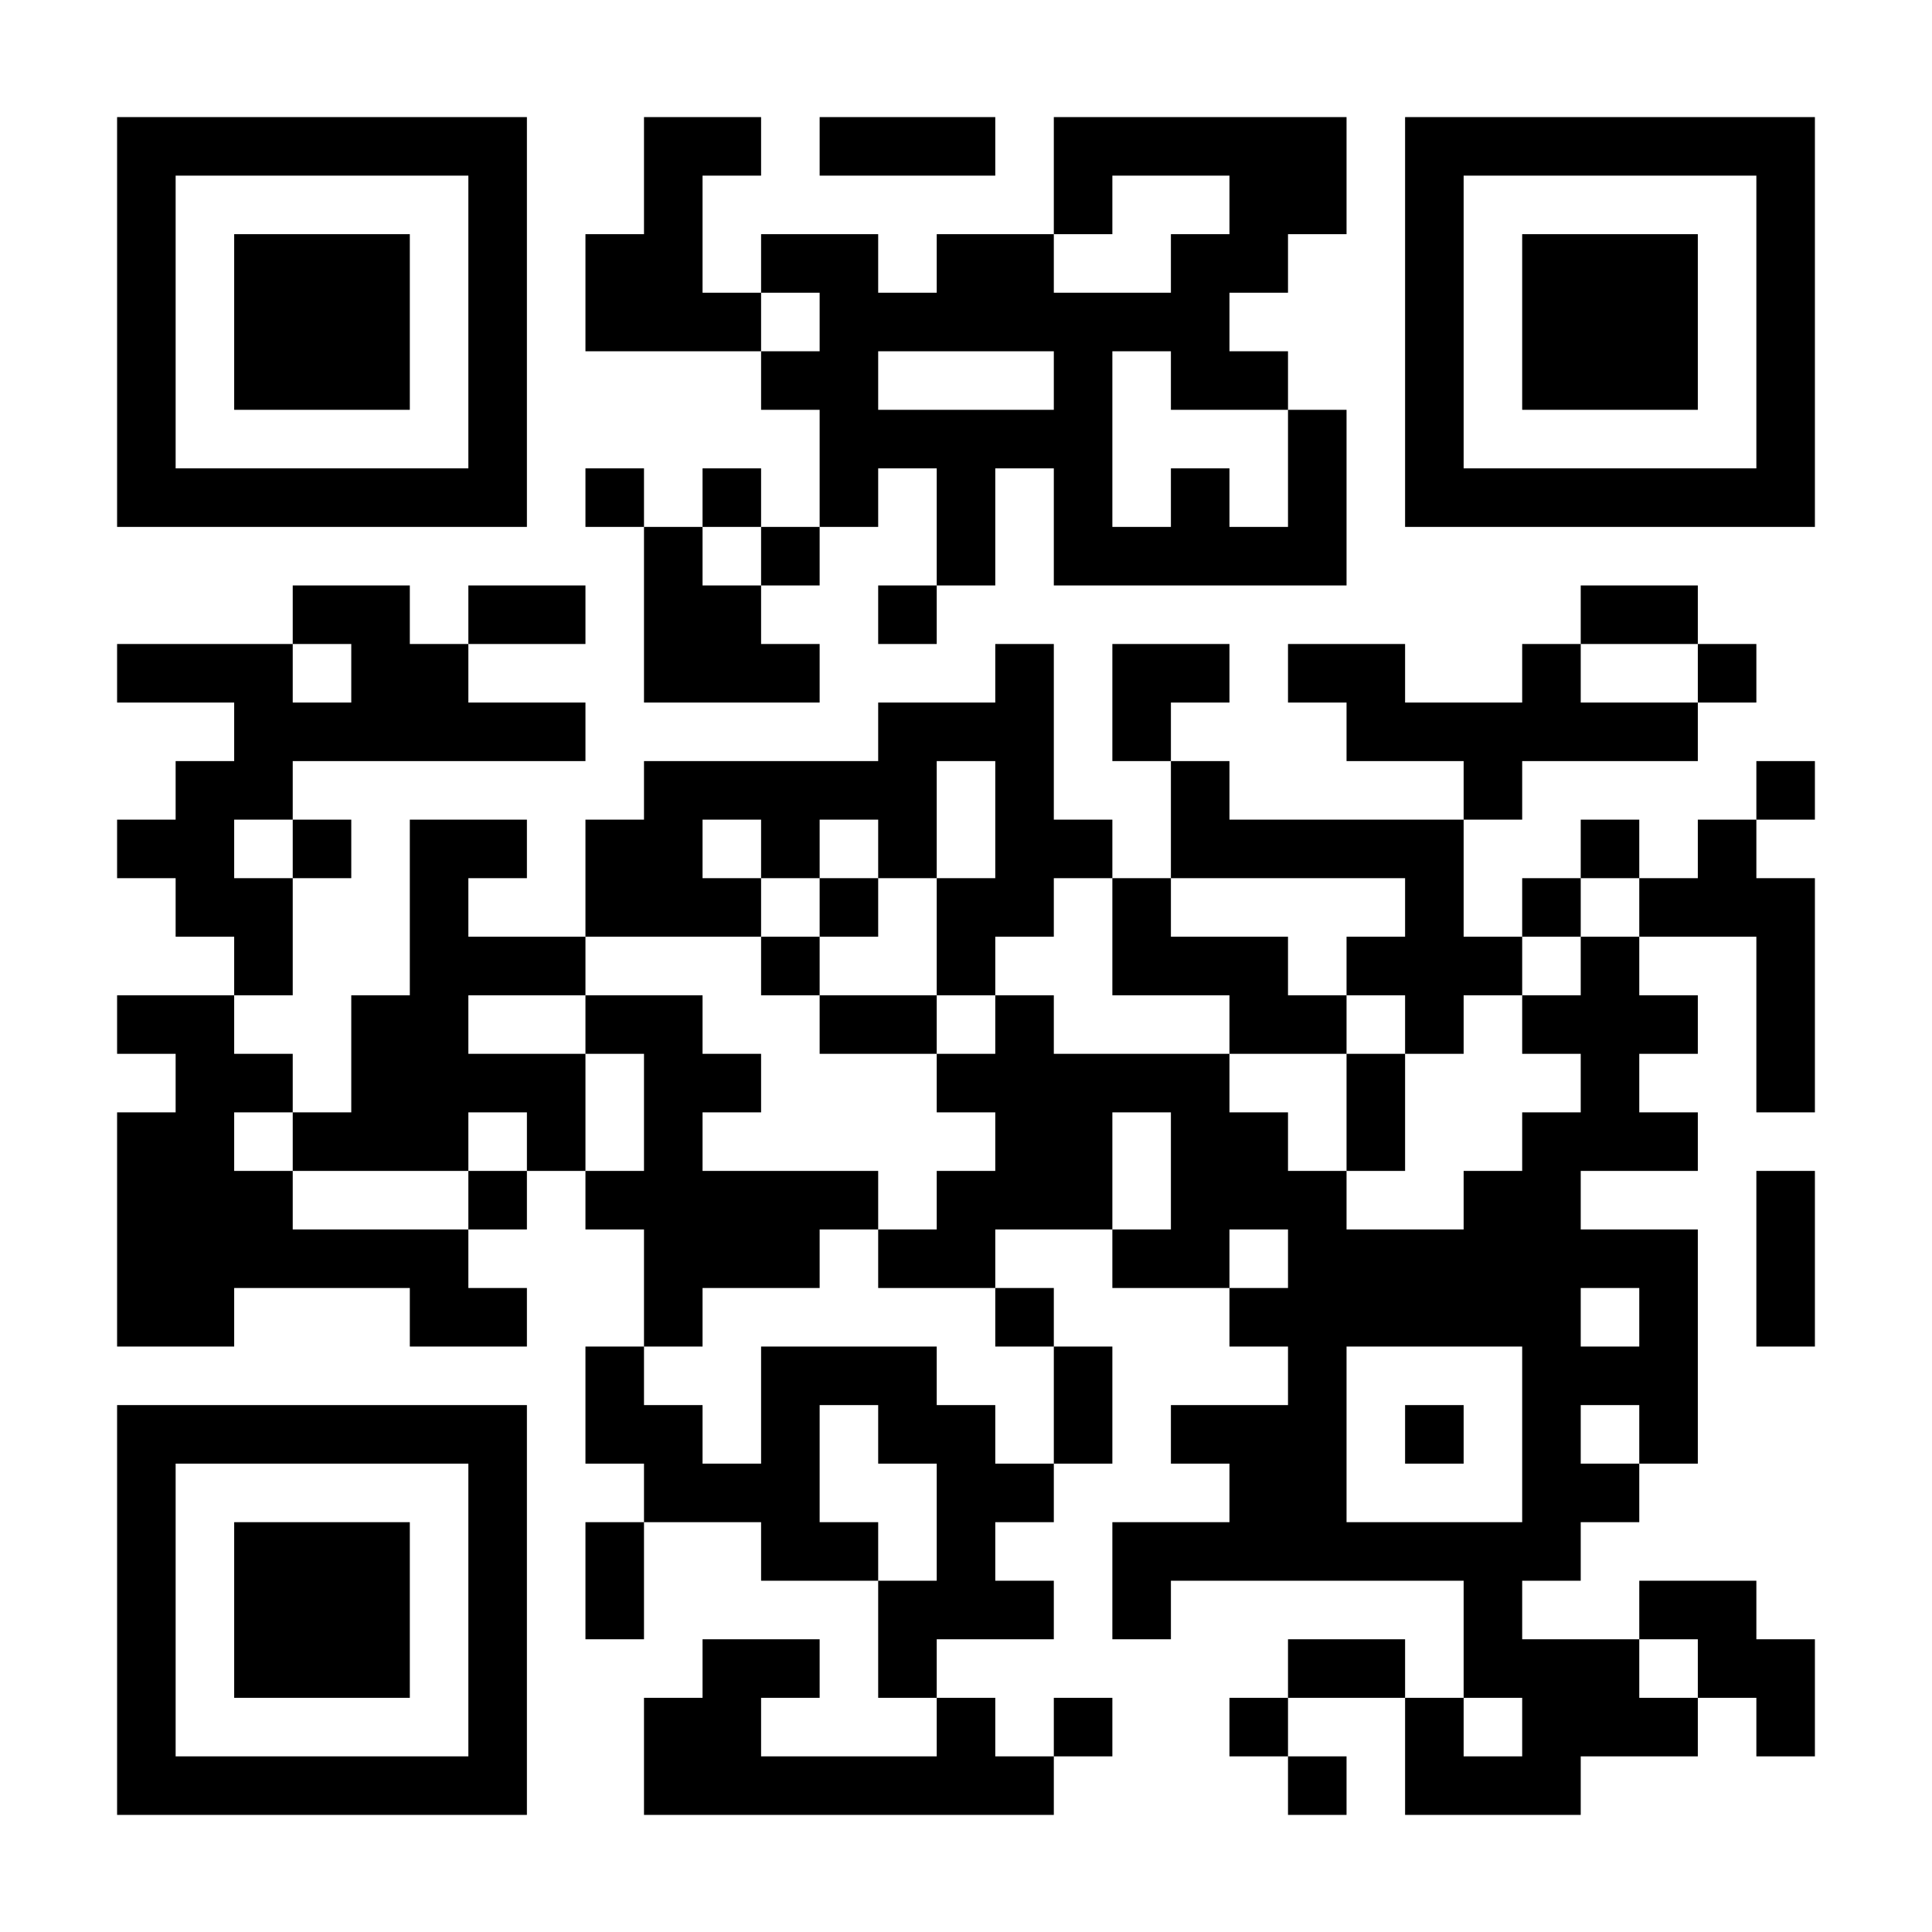
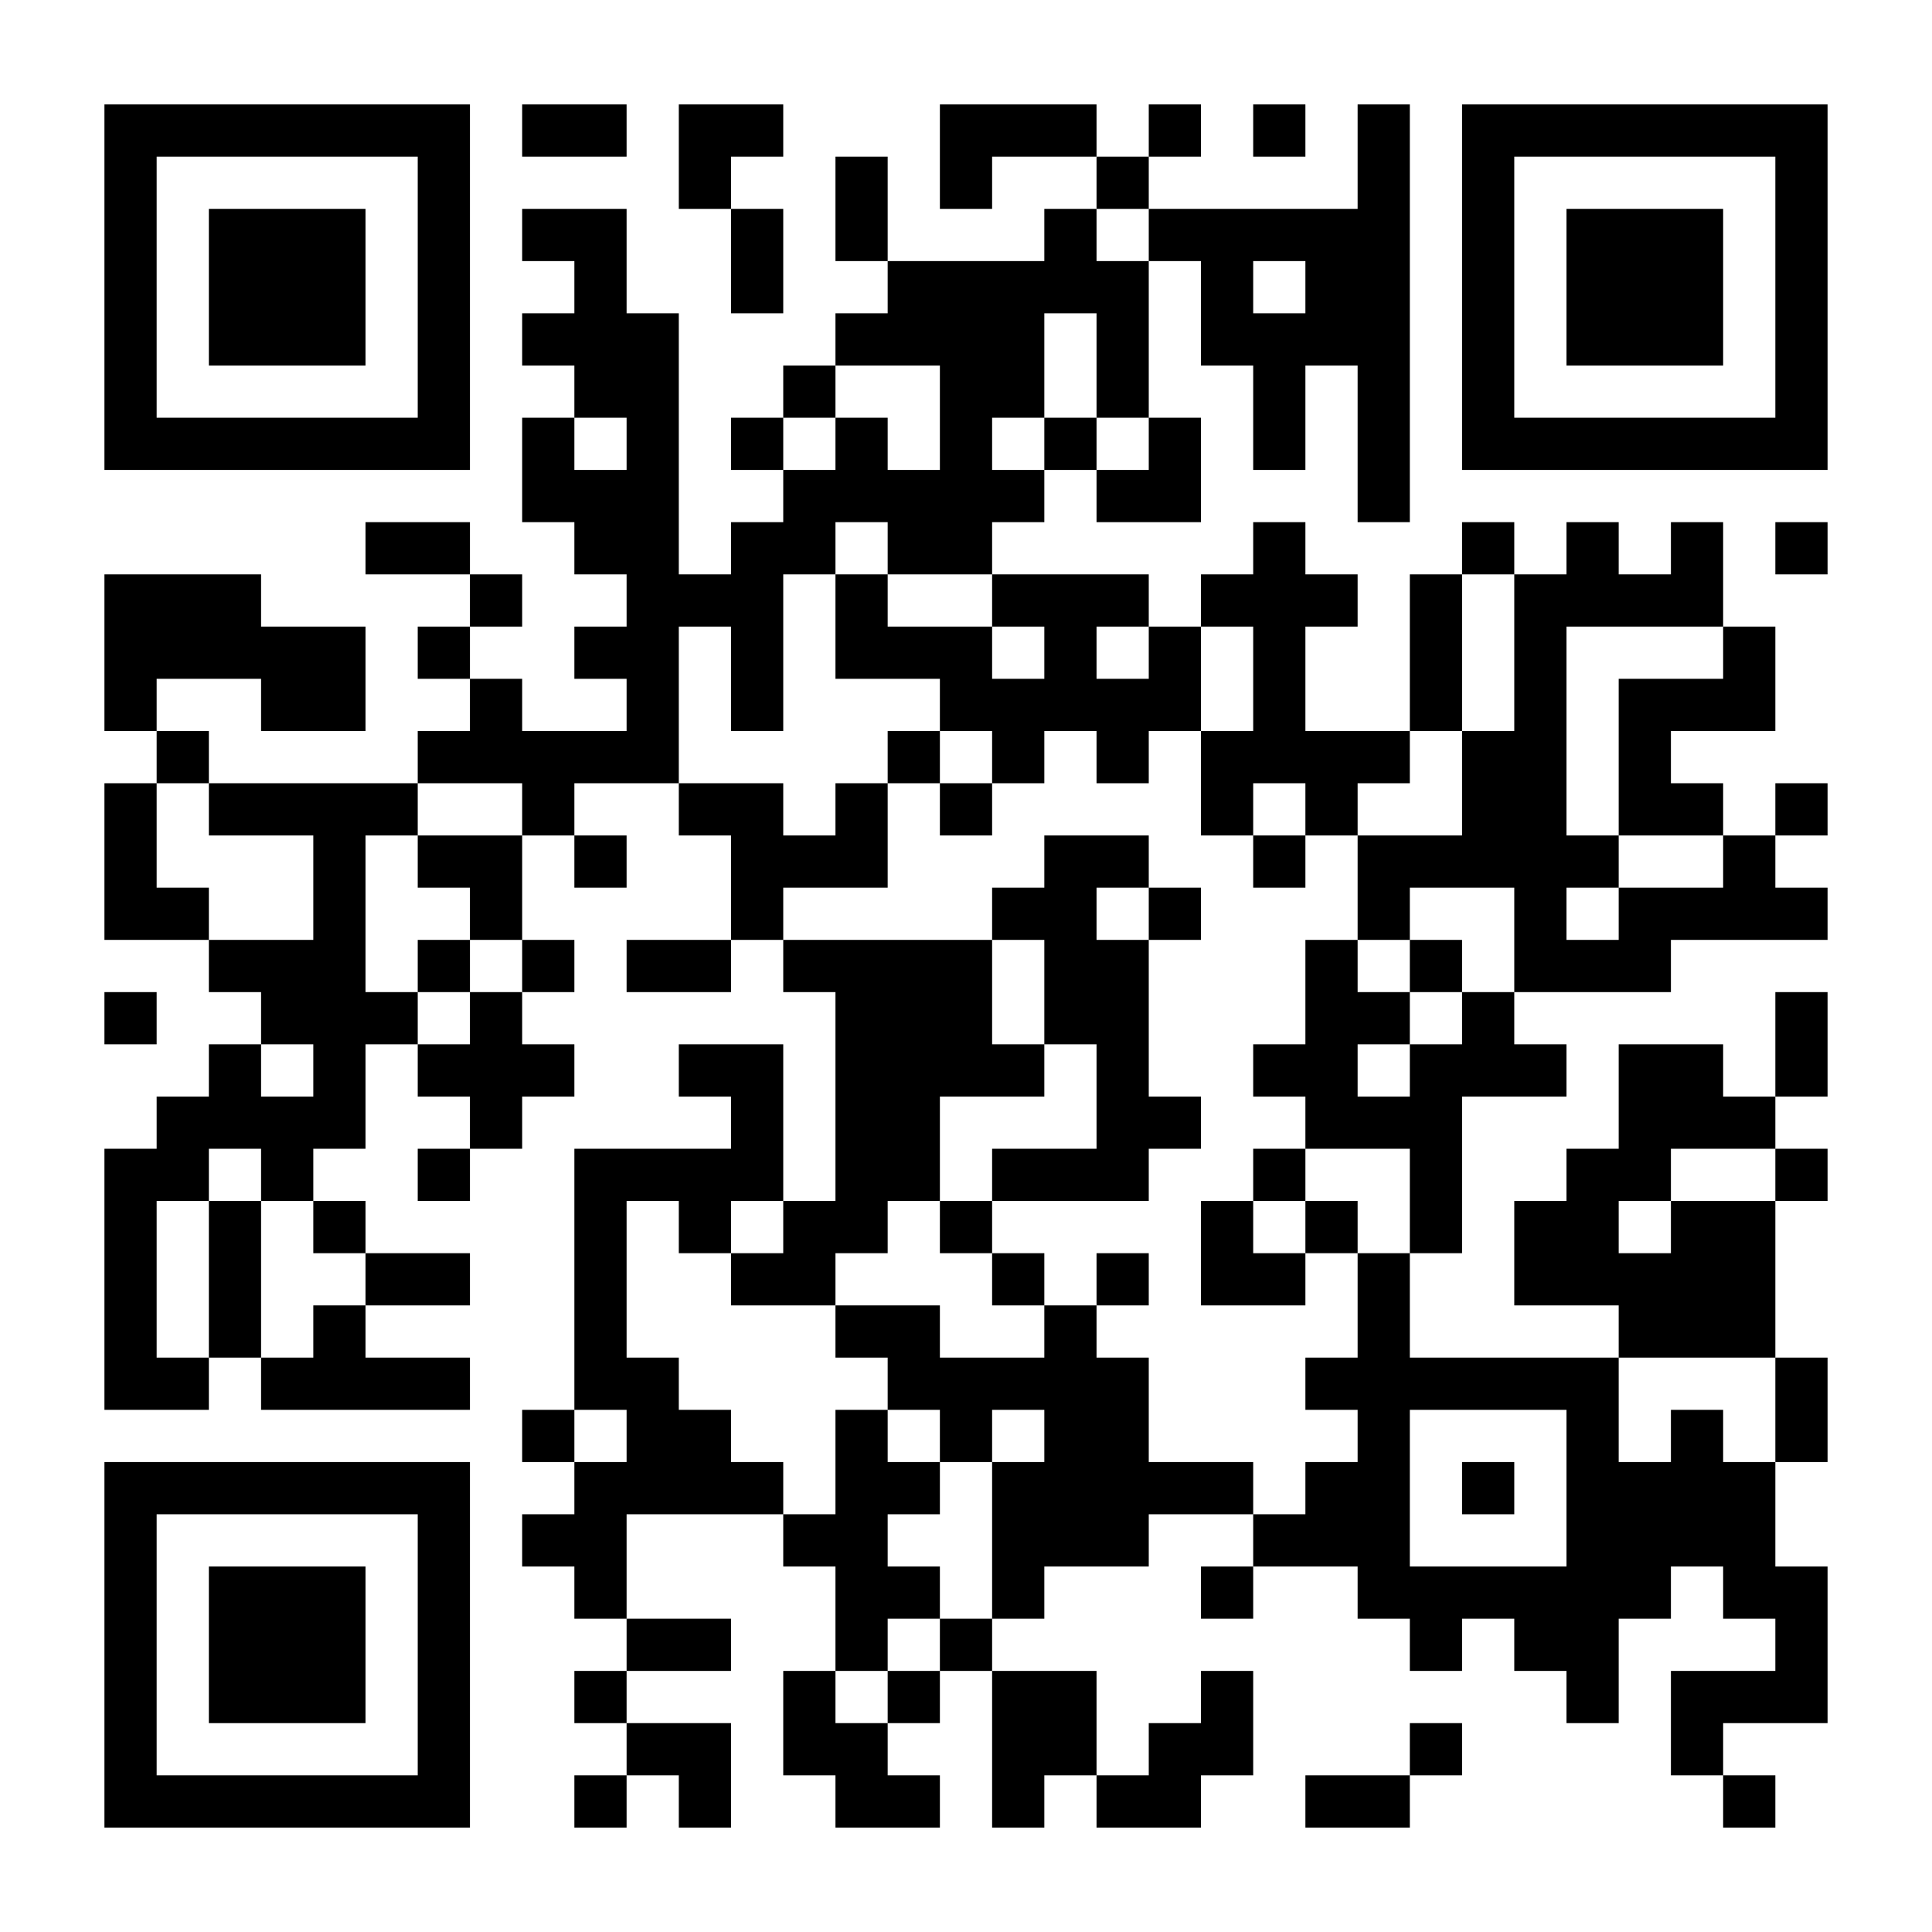
- <svg xmlns="http://www.w3.org/2000/svg" width="330" height="330" class="segno">
+ <svg xmlns="http://www.w3.org/2000/svg" width="370" height="370" class="segno">
  <g transform="scale(10)">
-     <path fill="#fff" d="M0 0h33v33h-33z" />
-     <path class="qrline" stroke="#000" d="M2 2.5h7m2 0h2m1 0h3m1 0h5m1 0h7m-29 1h1m5 0h1m2 0h1m6 0h1m2 0h2m1 0h1m5 0h1m-29 1h1m1 0h3m1 0h1m1 0h2m1 0h2m1 0h2m2 0h2m2 0h1m1 0h3m1 0h1m-29 1h1m1 0h3m1 0h1m1 0h3m1 0h7m3 0h1m1 0h3m1 0h1m-29 1h1m1 0h3m1 0h1m4 0h2m3 0h1m1 0h2m2 0h1m1 0h3m1 0h1m-29 1h1m5 0h1m5 0h5m3 0h1m1 0h1m5 0h1m-29 1h7m1 0h1m1 0h1m1 0h1m1 0h1m1 0h1m1 0h1m1 0h1m1 0h7m-20 1h1m1 0h1m2 0h1m1 0h5m-18 1h2m1 0h2m1 0h2m2 0h1m11 0h2m-27 1h3m1 0h2m3 0h3m3 0h1m1 0h2m1 0h2m2 0h1m2 0h1m-26 1h6m5 0h3m1 0h1m3 0h6m-26 1h2m6 0h5m1 0h1m2 0h1m4 0h1m4 0h1m-29 1h2m1 0h1m1 0h2m1 0h2m1 0h1m1 0h1m1 0h2m1 0h5m2 0h1m1 0h1m-27 1h2m2 0h1m2 0h3m1 0h1m1 0h2m1 0h1m4 0h1m1 0h1m1 0h3m-27 1h1m2 0h3m3 0h1m2 0h1m2 0h3m1 0h3m1 0h1m2 0h1m-29 1h2m2 0h2m2 0h2m2 0h2m1 0h1m3 0h2m1 0h1m1 0h3m1 0h1m-28 1h2m1 0h4m1 0h2m3 0h5m2 0h1m3 0h1m2 0h1m-29 1h2m1 0h3m1 0h1m1 0h1m5 0h2m1 0h2m1 0h1m2 0h3m-27 1h3m3 0h1m1 0h5m1 0h3m1 0h3m2 0h2m3 0h1m-29 1h6m3 0h3m1 0h2m2 0h2m1 0h7m1 0h1m-29 1h2m3 0h2m2 0h1m5 0h1m3 0h6m1 0h1m1 0h1m-21 1h1m2 0h3m2 0h1m3 0h1m3 0h3m-27 1h7m1 0h2m1 0h1m1 0h2m1 0h1m1 0h3m1 0h1m1 0h1m1 0h1m-27 1h1m5 0h1m2 0h3m2 0h2m3 0h2m3 0h2m-26 1h1m1 0h3m1 0h1m1 0h1m2 0h2m1 0h1m2 0h8m-25 1h1m1 0h3m1 0h1m1 0h1m4 0h3m1 0h1m5 0h1m2 0h2m-28 1h1m1 0h3m1 0h1m3 0h2m1 0h1m6 0h2m1 0h3m1 0h2m-29 1h1m5 0h1m2 0h2m3 0h1m1 0h1m2 0h1m2 0h1m1 0h3m1 0h1m-29 1h7m2 0h7m4 0h1m1 0h3" />
+     <path fill="#fff" d="M0 0h37v37h-37z" />
+     <path class="qrline" stroke="#000" d="M2 2.5h7m1 0h2m1 0h2m3 0h3m1 0h1m1 0h1m1 0h1m1 0h7m-33 1h1m5 0h1m4 0h1m2 0h1m1 0h1m2 0h1m4 0h1m1 0h1m5 0h1m-33 1h1m1 0h3m1 0h1m1 0h2m2 0h1m1 0h1m3 0h1m1 0h5m1 0h1m1 0h3m1 0h1m-33 1h1m1 0h3m1 0h1m2 0h1m2 0h1m2 0h5m1 0h1m1 0h2m1 0h1m1 0h3m1 0h1m-33 1h1m1 0h3m1 0h1m1 0h3m3 0h4m1 0h1m1 0h4m1 0h1m1 0h3m1 0h1m-33 1h1m5 0h1m2 0h2m2 0h1m2 0h2m1 0h1m2 0h1m1 0h1m1 0h1m5 0h1m-33 1h7m1 0h1m1 0h1m1 0h1m1 0h1m1 0h1m1 0h1m1 0h1m1 0h1m1 0h1m1 0h7m-25 1h3m2 0h5m1 0h2m3 0h1m-20 1h2m2 0h2m1 0h2m1 0h2m5 0h1m3 0h1m1 0h1m1 0h1m1 0h1m-33 1h3m4 0h1m2 0h3m1 0h1m2 0h3m1 0h3m1 0h1m1 0h4m-31 1h5m1 0h1m2 0h2m1 0h1m1 0h3m1 0h1m1 0h1m1 0h1m2 0h1m1 0h1m3 0h1m-32 1h1m2 0h2m2 0h1m2 0h1m1 0h1m3 0h5m1 0h1m2 0h1m1 0h1m1 0h3m-31 1h1m4 0h5m4 0h1m1 0h1m1 0h1m1 0h4m1 0h2m1 0h1m-30 1h1m1 0h4m2 0h1m2 0h2m1 0h1m1 0h1m4 0h1m1 0h1m2 0h2m1 0h2m1 0h1m-33 1h1m3 0h1m1 0h2m1 0h1m2 0h3m3 0h2m2 0h1m1 0h5m2 0h1m-32 1h2m2 0h1m2 0h1m4 0h1m4 0h2m1 0h1m3 0h1m2 0h1m1 0h4m-31 1h3m1 0h1m1 0h1m1 0h2m1 0h4m1 0h2m3 0h1m1 0h1m1 0h3m-30 1h1m2 0h3m1 0h1m6 0h3m1 0h2m3 0h2m1 0h1m5 0h1m-31 1h1m1 0h1m1 0h3m2 0h2m1 0h4m1 0h1m2 0h2m1 0h3m1 0h2m1 0h1m-32 1h4m2 0h1m4 0h1m1 0h2m3 0h2m2 0h3m3 0h3m-32 1h2m1 0h1m2 0h1m2 0h4m1 0h2m1 0h3m2 0h1m2 0h1m2 0h2m2 0h1m-33 1h1m1 0h1m1 0h1m4 0h1m1 0h1m1 0h2m1 0h1m4 0h1m1 0h1m1 0h1m1 0h2m1 0h2m-32 1h1m1 0h1m2 0h2m2 0h1m2 0h2m3 0h1m1 0h1m1 0h2m1 0h1m2 0h5m-32 1h1m1 0h1m1 0h1m4 0h1m4 0h2m2 0h1m5 0h1m4 0h3m-32 1h2m1 0h4m2 0h2m4 0h5m3 0h6m3 0h1m-25 1h1m1 0h2m2 0h1m1 0h1m1 0h2m4 0h1m3 0h1m1 0h1m1 0h1m-33 1h7m2 0h4m1 0h2m1 0h5m1 0h2m1 0h1m1 0h4m-32 1h1m5 0h1m1 0h2m3 0h2m2 0h3m2 0h3m3 0h4m-32 1h1m1 0h3m1 0h1m2 0h1m4 0h2m1 0h1m3 0h1m2 0h6m1 0h2m-33 1h1m1 0h3m1 0h1m3 0h2m2 0h1m1 0h1m8 0h1m1 0h2m3 0h1m-33 1h1m1 0h3m1 0h1m2 0h1m3 0h1m1 0h1m1 0h2m2 0h1m6 0h1m1 0h3m-33 1h1m5 0h1m3 0h2m1 0h2m2 0h2m1 0h2m3 0h1m4 0h1m-31 1h7m2 0h1m1 0h1m2 0h2m1 0h1m1 0h2m2 0h2m6 0h1" />
  </g>
</svg>
